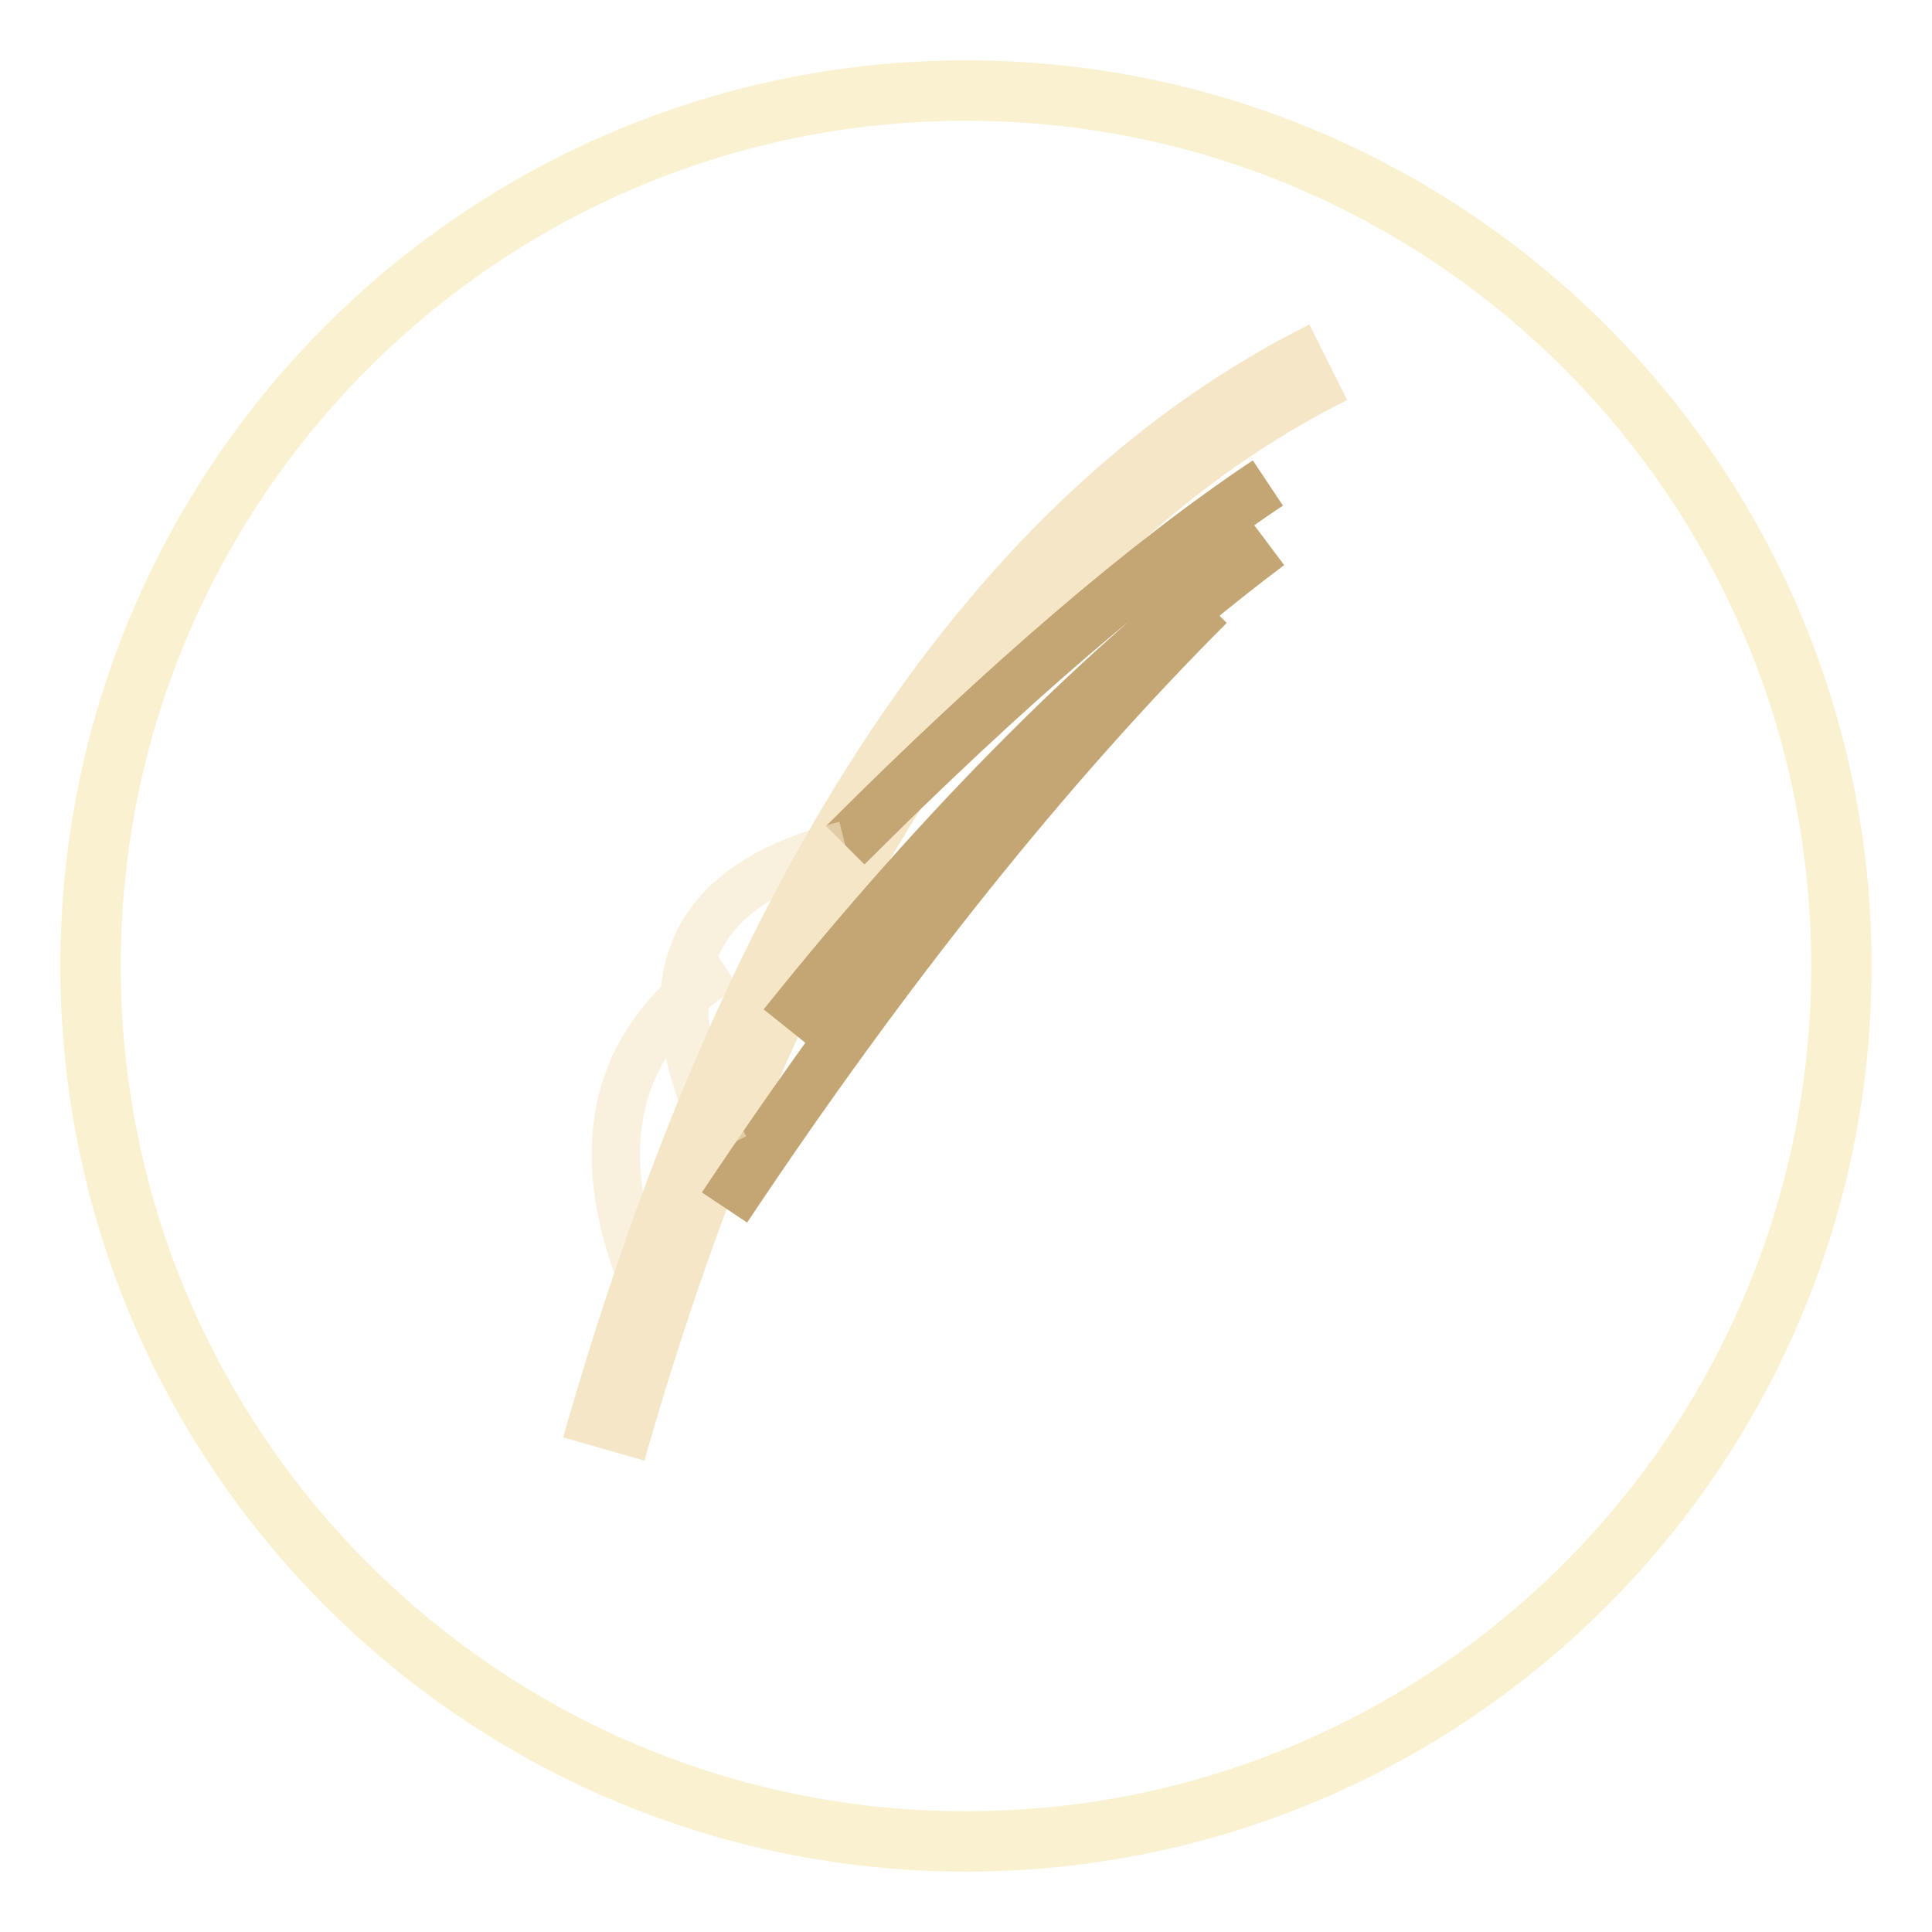
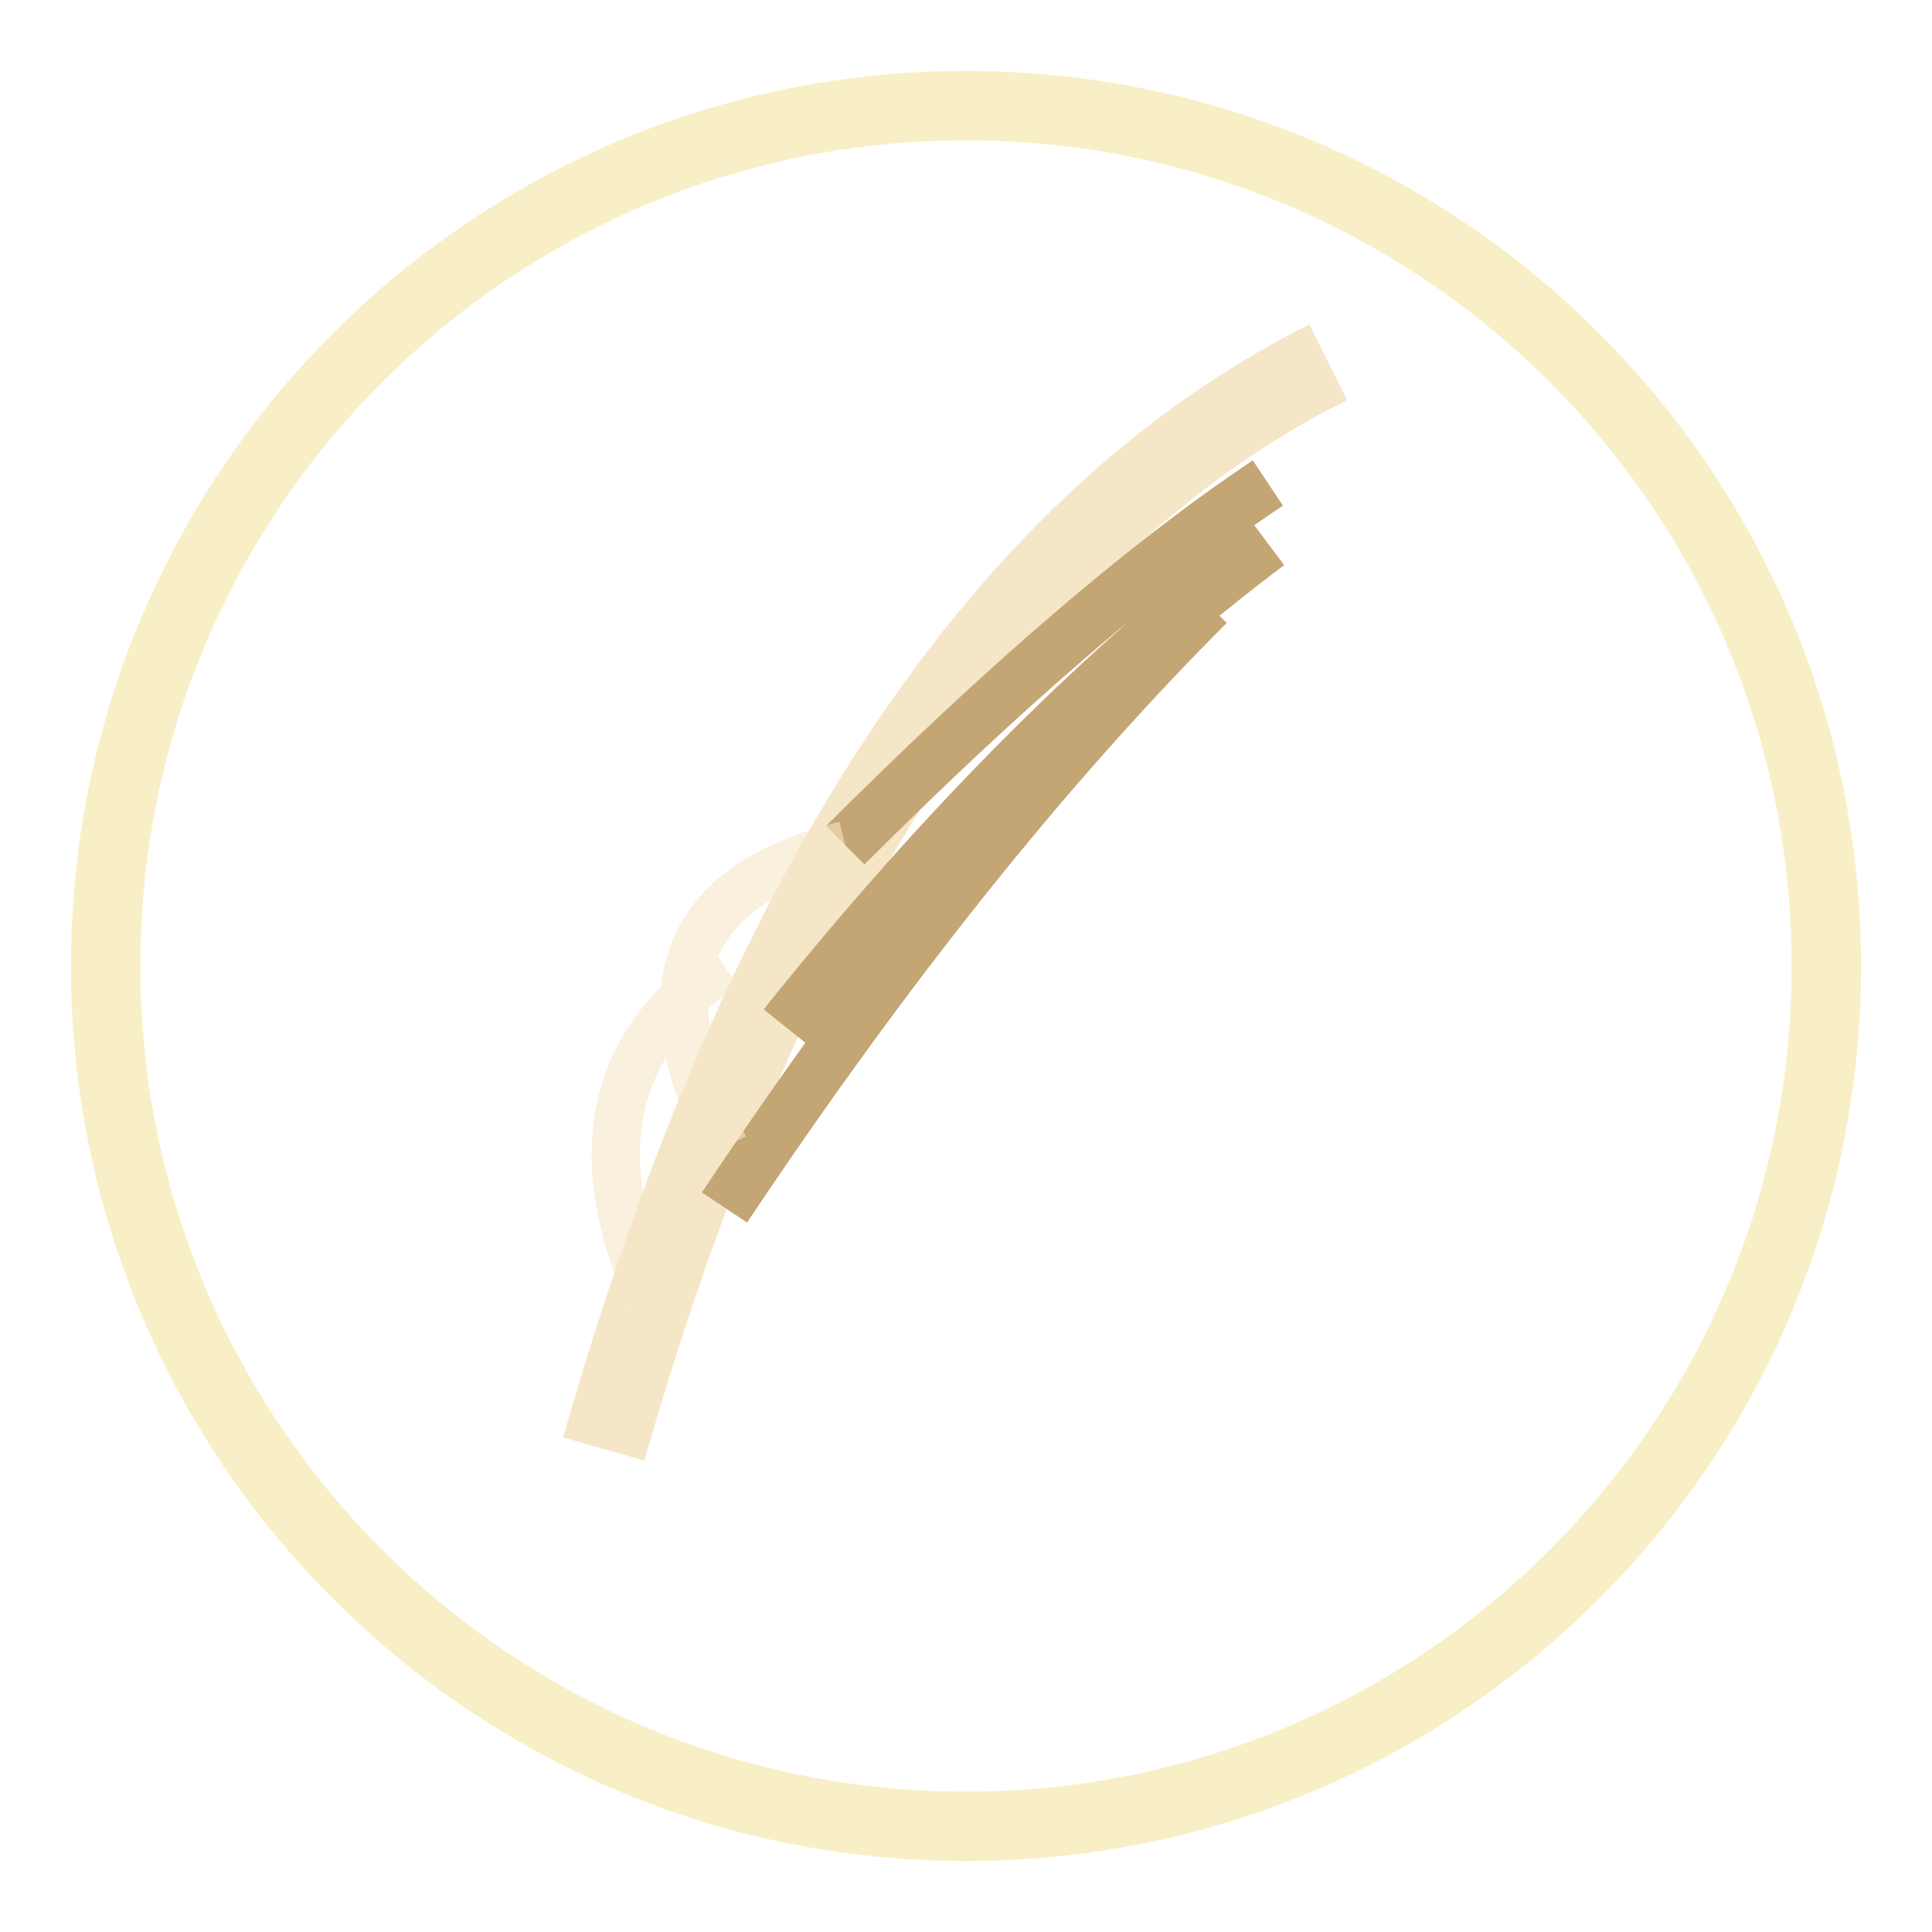
<svg xmlns="http://www.w3.org/2000/svg" viewBox="0 0 32 32" width="32" height="32" role="img" aria-label="Feder">
-   <circle cx="16" cy="16" r="14.5" fill="none" stroke="#f0d878" stroke-opacity="0.35" stroke-width="1" />
+   <circle cx="16" cy="16" r="14.25" fill="none" stroke="#f0d878" stroke-opacity="0.42" stroke-width="1.15" />
  <path d="M10 24 Q14 10 22 6" fill="none" stroke="#f5e6c8" stroke-width="1.4" />
  <path d="M12 20 Q16 14 20 10 M13 17 Q17 12 21 9 M14 14 Q18 10 21 8" fill="none" stroke="#c4a574" stroke-width="0.9" />
  <path d="M11 22 Q9 18 12 16 M12 19 Q10 15 14 14" fill="none" stroke="#f5e6c8" stroke-opacity="0.6" stroke-width="0.8" />
</svg>
